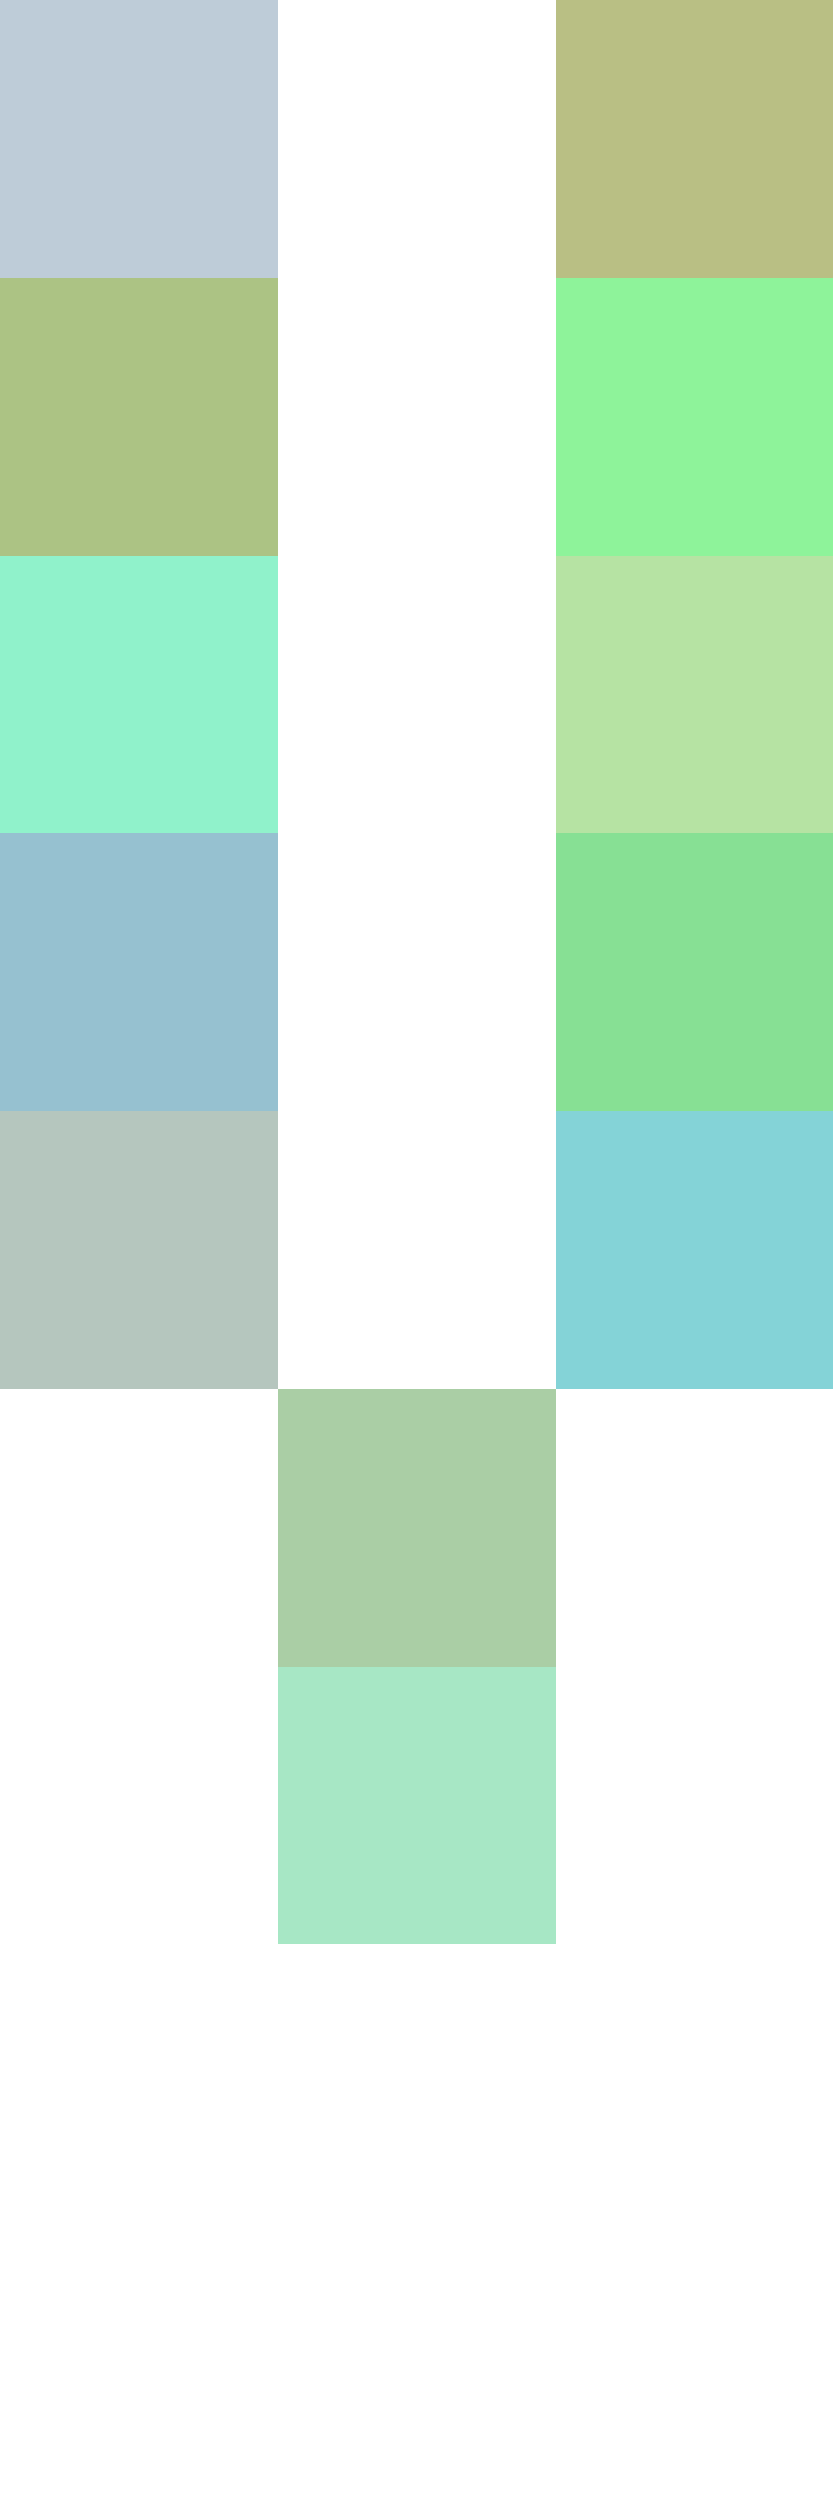
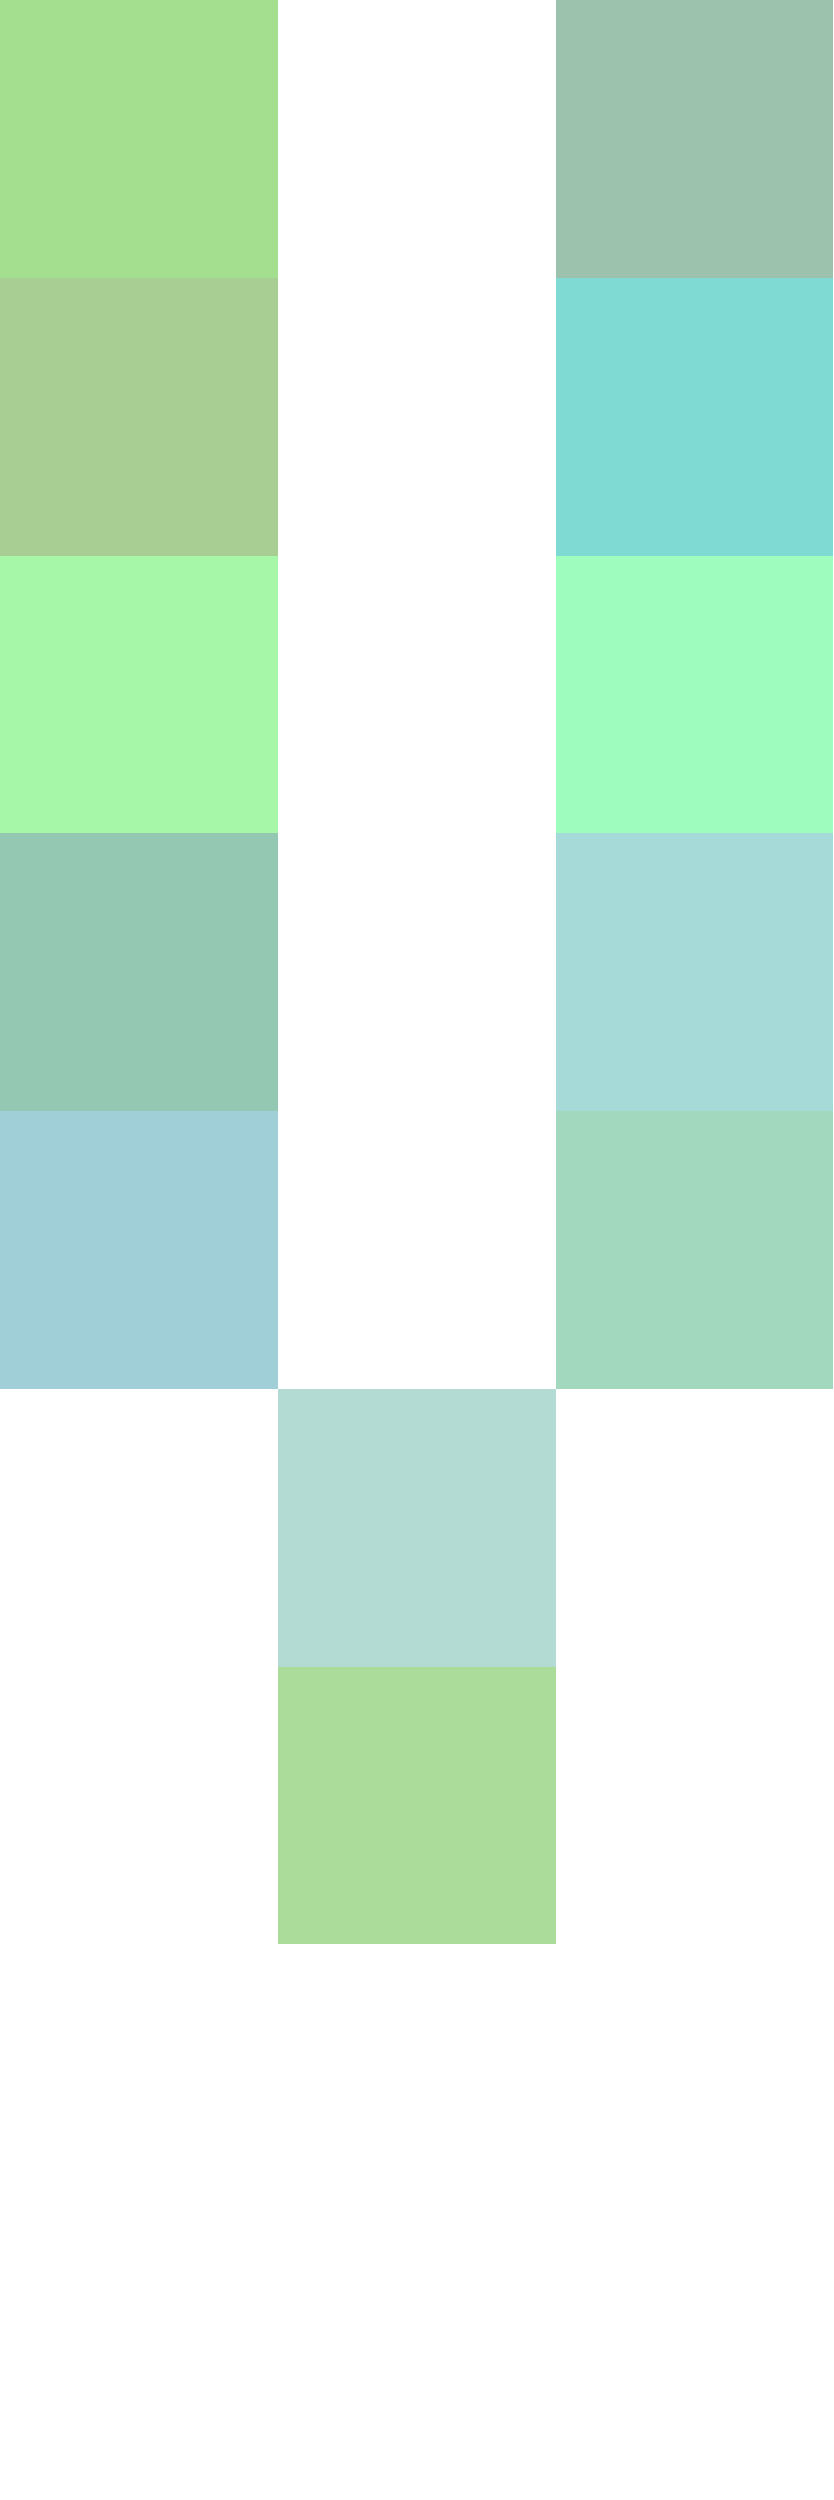
<svg xmlns="http://www.w3.org/2000/svg" width="72" height="216" viewBox="0 0 3 9" shape-rendering="crispEdges">
  <g>
-     <rect x="0" y="0" width="1" height="1" fill="rgb(127,154,179)" fill-opacity="0.500" />
-     <rect x="2" y="0" width="1" height="1" fill="rgb(116,128,11)" fill-opacity="0.500" />
-     <rect x="0" y="1" width="1" height="1" fill="rgb(91,137,10)" fill-opacity="0.500" />
-     <rect x="2" y="1" width="1" height="1" fill="rgb(31,233,55)" fill-opacity="0.500" />
-     <rect x="0" y="2" width="1" height="1" fill="rgb(35,230,152)" fill-opacity="0.500" />
-     <rect x="2" y="2" width="1" height="1" fill="rgb(110,200,73)" fill-opacity="0.500" />
-     <rect x="0" y="3" width="1" height="1" fill="rgb(46,133,163)" fill-opacity="0.500" />
-     <rect x="2" y="3" width="1" height="1" fill="rgb(16,195,42)" fill-opacity="0.500" />
-     <rect x="0" y="4" width="1" height="1" fill="rgb(109,143,127)" fill-opacity="0.500" />
-     <rect x="2" y="4" width="1" height="1" fill="rgb(10,168,176)" fill-opacity="0.500" />
-     <rect x="1" y="5" width="1" height="1" fill="rgb(86,158,77)" fill-opacity="0.500" />
-     <rect x="1" y="6" width="1" height="1" fill="rgb(80,209,141)" fill-opacity="0.500" />
+     <rect x="0" y="0" width="1" height="1" fill="rgb(73,193,33)" fill-opacity="0.500" />
+     <rect x="2" y="0" width="1" height="1" fill="rgb(58,135,95)" fill-opacity="0.500" />
+     <rect x="0" y="1" width="1" height="1" fill="rgb(82,159,42)" fill-opacity="0.500" />
+     <rect x="2" y="1" width="1" height="1" fill="rgb(0,182,168)" fill-opacity="0.500" />
+     <rect x="0" y="2" width="1" height="1" fill="rgb(81,241,84)" fill-opacity="0.500" />
+     <rect x="2" y="2" width="1" height="1" fill="rgb(63,251,126)" fill-opacity="0.500" />
+     <rect x="0" y="3" width="1" height="1" fill="rgb(42,147,103)" fill-opacity="0.500" />
+     <rect x="2" y="3" width="1" height="1" fill="rgb(77,183,181)" fill-opacity="0.500" />
+     <rect x="0" y="4" width="1" height="1" fill="rgb(67,161,177)" fill-opacity="0.500" />
+     <rect x="2" y="4" width="1" height="1" fill="rgb(71,179,124)" fill-opacity="0.500" />
+     <rect x="1" y="5" width="1" height="1" fill="rgb(104,183,169)" fill-opacity="0.500" />
+     <rect x="1" y="6" width="1" height="1" fill="rgb(91,186,54)" fill-opacity="0.500" />
  </g>
</svg>
